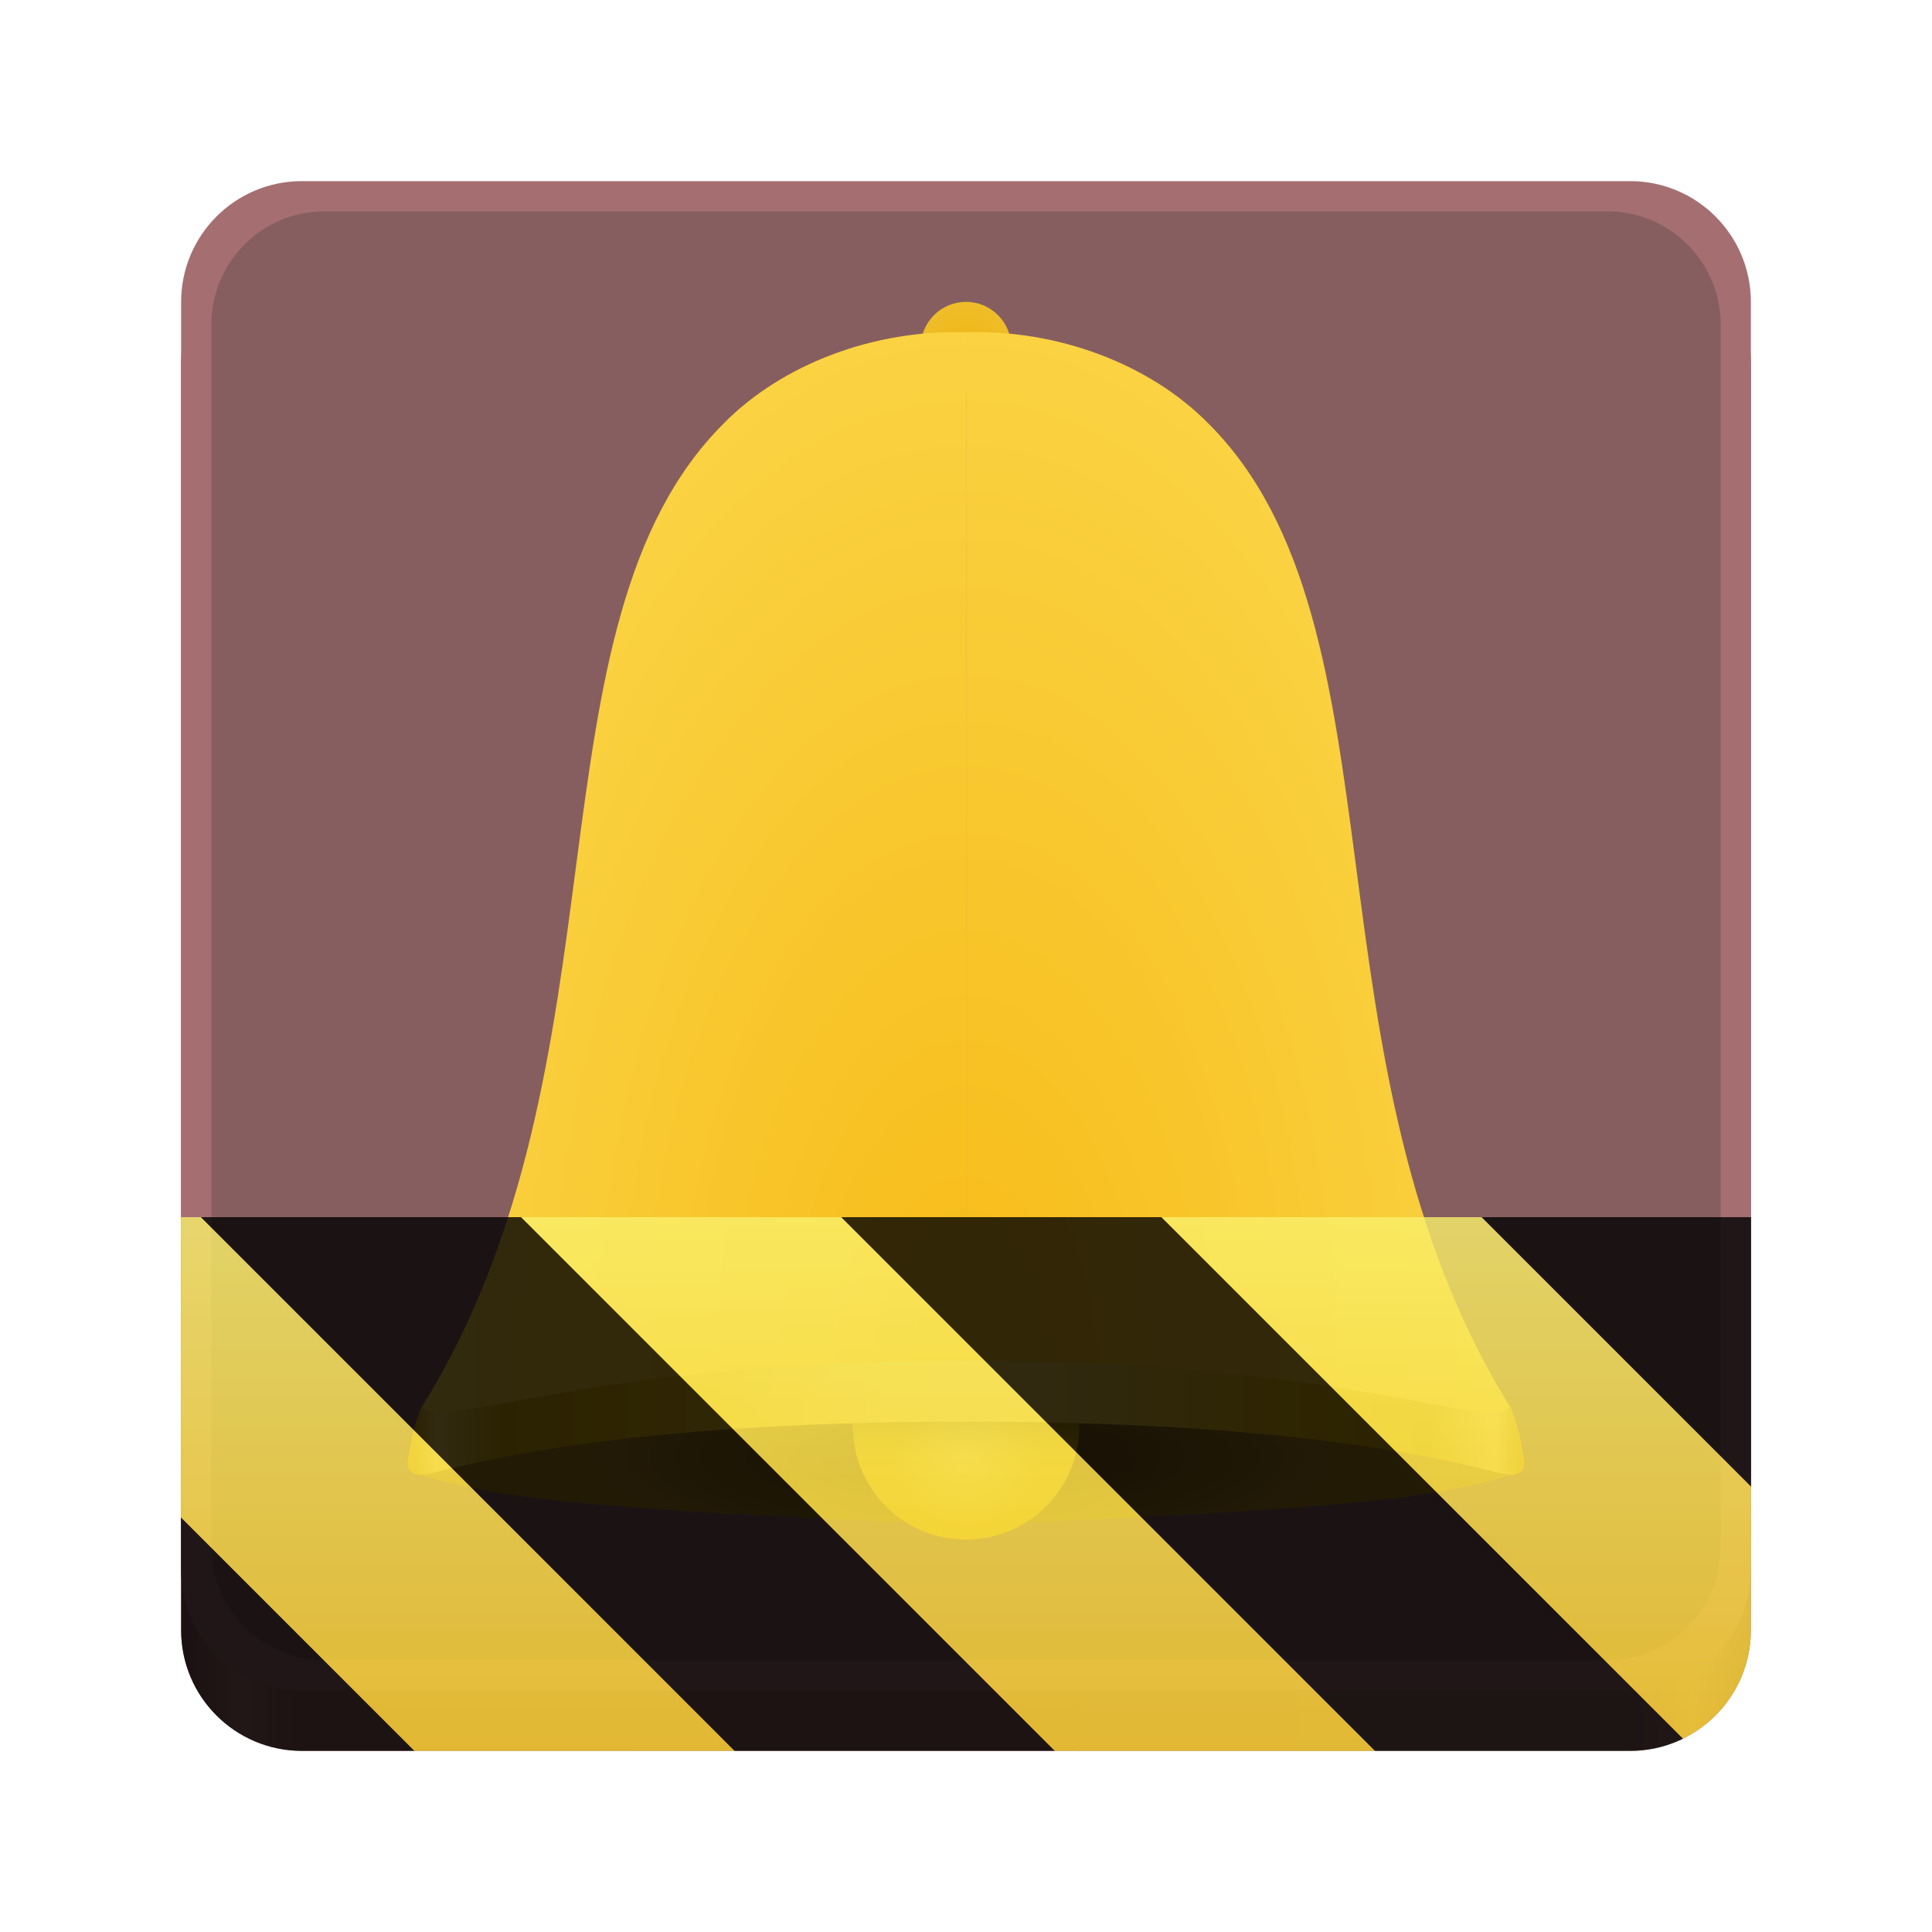
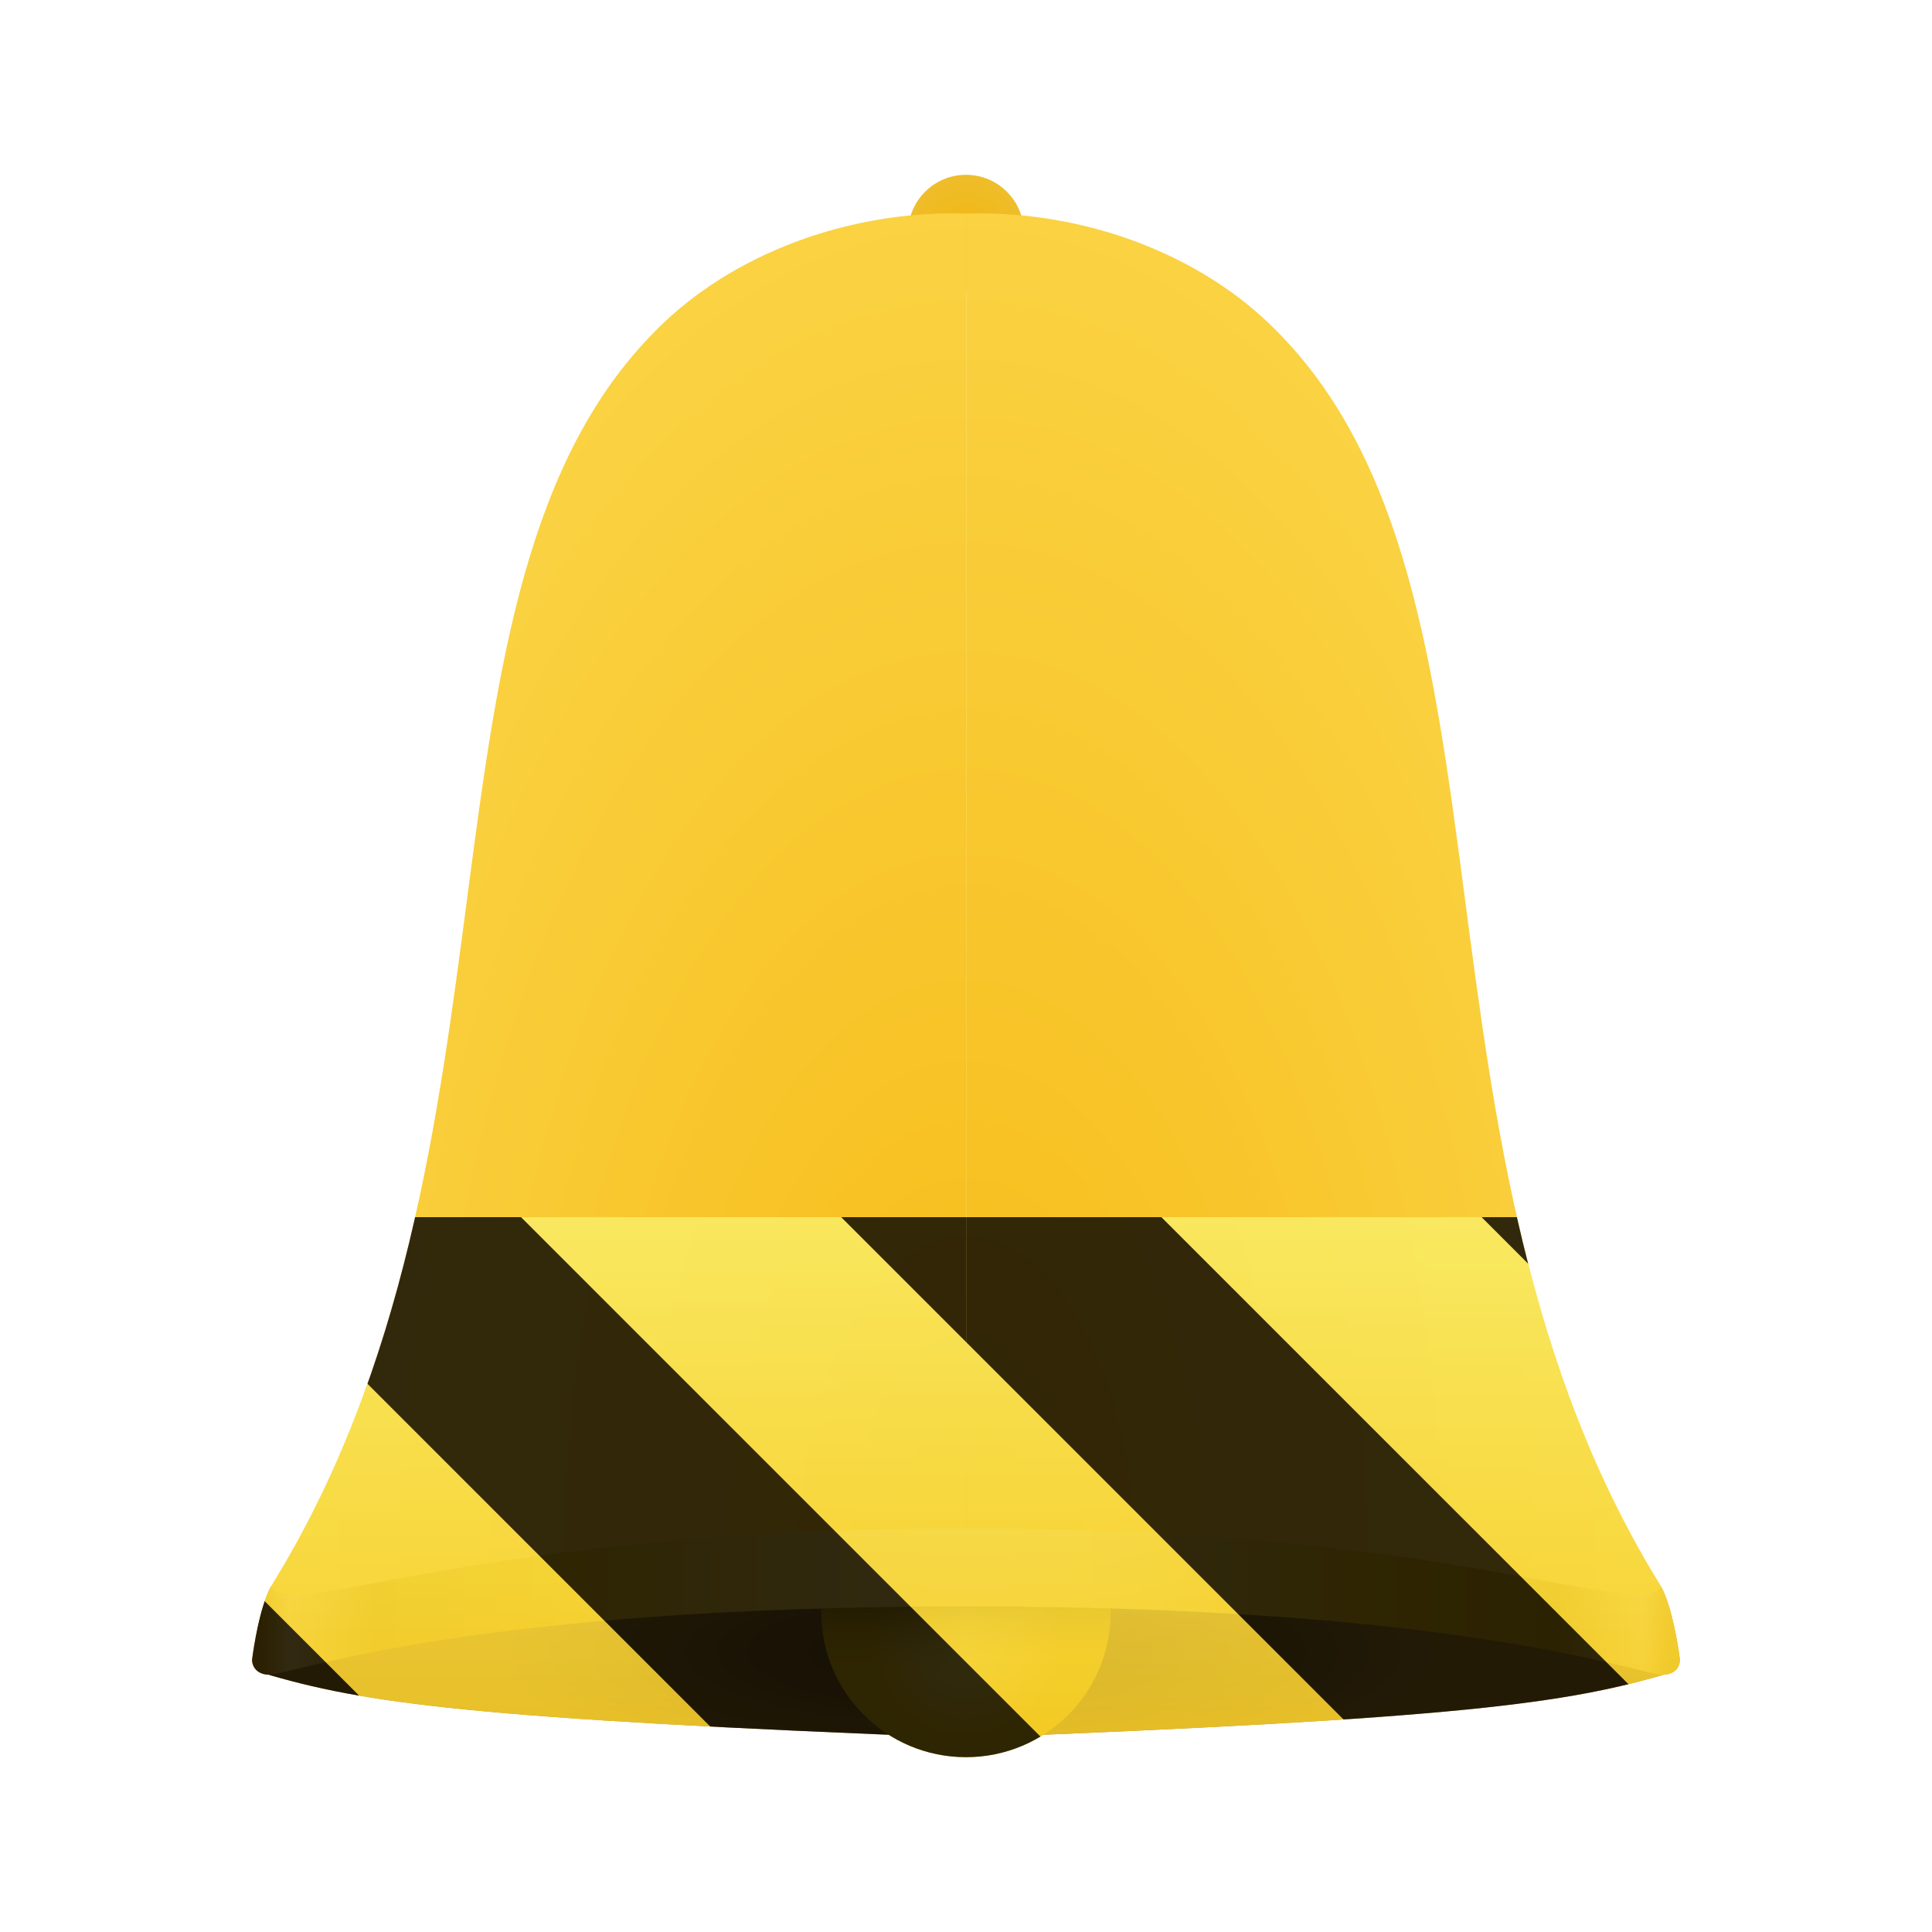
<svg xmlns="http://www.w3.org/2000/svg" height="128px" viewBox="0 0 128 128" width="128px">
-   <linearGradient id="a" gradientTransform="matrix(0.232143 0 0 0.328947 -8.566908 263.827)" gradientUnits="userSpaceOnUse" x1="88.596" x2="536.596" y1="-449.394" y2="-449.394">
-     <stop offset="0" stop-color="#815254" />
-     <stop offset="0.038" stop-color="#a87576" />
-     <stop offset="0.077" stop-color="#8f5d5e" />
-     <stop offset="0.923" stop-color="#926364" />
-     <stop offset="0.962" stop-color="#a87577" />
-     <stop offset="1" stop-color="#815254" />
-   </linearGradient>
-   <radialGradient id="b" cx="63.999" cy="267.129" gradientTransform="matrix(0.973713 -0.00017397 0.00004341 0.253007 1.672693 28.96)" gradientUnits="userSpaceOnUse" r="25.24">
+   <radialGradient id="a" cx="63.999" cy="267.129" gradientTransform="matrix(1.244883 -0.00022241 0.00005549 0.323468 -15.68462 23.03646)" gradientUnits="userSpaceOnUse" r="25.24">
    <stop offset="0" stop-color="#614414" />
    <stop offset="1" stop-color="#ae821e" />
  </radialGradient>
-   <radialGradient id="c" cx="64" cy="23" gradientUnits="userSpaceOnUse" r="3">
+   <radialGradient id="b" cx="64" cy="15.417" gradientUnits="userSpaceOnUse" r="3.835">
    <stop offset="0" stop-color="#f2b814" />
    <stop offset="1" stop-color="#eebd2a" />
  </radialGradient>
-   <radialGradient id="d" cx="64.001" cy="260.461" gradientTransform="matrix(1.250037 0 0 1.25 -16.00217 -229.2504)" gradientUnits="userSpaceOnUse" r="4">
+   <radialGradient id="c" cx="64.001" cy="260.461" gradientTransform="matrix(1.598161 0 0 1.598114 -38.28176 -307.0831)" gradientUnits="userSpaceOnUse" r="4">
    <stop offset="0" stop-color="#f2d853" />
    <stop offset="1" stop-color="#e8b808" />
  </radialGradient>
-   <linearGradient id="e" gradientTransform="matrix(1.07146 0 0 1.071429 -4.573515 -193.9823)" gradientUnits="userSpaceOnUse" x1="64" x2="64" y1="262.25" y2="272.254">
+   <linearGradient id="d" gradientTransform="matrix(1.369852 0 0 1.369812 -23.67034 -261.9932)" gradientUnits="userSpaceOnUse" x1="64" x2="64" y1="262.25" y2="272.254">
    <stop offset="0.609" stop-color="#302603" stop-opacity="0.431" />
    <stop offset="1" stop-color="#e4b50c" stop-opacity="0" />
  </linearGradient>
-   <radialGradient id="f" cx="64.012" cy="244.674" gradientTransform="matrix(2.921191 0.00006607 -0.00012304 5.573105 -122.9611 -1271.933)" gradientUnits="userSpaceOnUse" r="12.5">
+   <radialGradient id="e" cx="64.012" cy="244.674" gradientTransform="matrix(3.734716 0.00008448 -0.0001573 7.125163 -175.0278 -1640.144)" gradientUnits="userSpaceOnUse" r="12.5">
    <stop offset="0" stop-color="#f7bb17" />
    <stop offset="1" stop-color="#fad242" />
  </radialGradient>
-   <linearGradient id="g" gradientTransform="matrix(1.12354 0 0 1.164751 -3.971724 -221.4223)" gradientUnits="userSpaceOnUse" x1="28" x2="92.998" y1="272.05" y2="272.05">
+   <linearGradient id="f" gradientTransform="matrix(1.436436 0 0 1.489124 -22.90095 -297.0751)" gradientUnits="userSpaceOnUse" x1="28" x2="92.998" y1="272.05" y2="272.05">
    <stop offset="0" stop-color="#d7a008" />
    <stop offset="0.02" stop-color="#f6d056" />
    <stop offset="0.08" stop-color="#d7ab09" />
    <stop offset="0.197" stop-color="#e8b708" />
    <stop offset="0.4" stop-color="#f1ca46" />
    <stop offset="0.5" stop-color="#f0cf51" />
    <stop offset="0.6" stop-color="#f1ca46" />
    <stop offset="0.8" stop-color="#e8b708" />
    <stop offset="0.92" stop-color="#d7ab09" />
    <stop offset="0.98" stop-color="#f6d056" />
    <stop offset="1" stop-color="#d7a008" />
  </linearGradient>
+   <clipPath id="g">
+     <rect height="128" width="128" />
+   </clipPath>
  <clipPath id="h">
    <rect height="128" width="128" />
  </clipPath>
-   <clipPath id="i">
-     <rect height="128" width="128" />
-   </clipPath>
-   <filter id="j" height="100%" width="100%" x="0%" y="0%">
+   <filter id="i" height="100%" width="100%" x="0%" y="0%">
    <feColorMatrix in="SourceGraphic" type="matrix" values="0 0 0 0 1 0 0 0 0 1 0 0 0 0 1 0 0 0 1 0" />
  </filter>
-   <mask id="k">
-     <g clip-path="url(#i)" filter="url(#j)">
-       <g clip-path="url(#h)">
-         <path d="m 20 16 h 88 c 4.418 0 8 3.582 8 8 v 84 c 0 4.418 -3.582 8 -8 8 h -88 c -4.418 0 -8 -3.582 -8 -8 v -84 c 0 -4.418 3.582 -8 8 -8 z m 0 0" fill="url(#a)" />
-         <path d="m 20 12 h 88 c 4.418 0 8 3.582 8 8 v 84 c 0 4.418 -3.582 8 -8 8 h -88 c -4.418 0 -8 -3.582 -8 -8 v -84 c 0 -4.418 3.582 -8 8 -8 z m 0 0" fill="#a56f72" />
-         <path d="m 21.5 14 h 85 c 4.141 0 7.5 3.359 7.5 7.5 v 81 c 0 4.141 -3.359 7.5 -7.5 7.5 h -85 c -4.141 0 -7.5 -3.359 -7.5 -7.5 v -81 c 0 -4.141 3.359 -7.5 7.5 -7.5 z m 0 0" fill="#875e5f" />
-         <path d="m 64 93.43 s -34.926 1.805 -36.82 3.613 c -0.023 0.328 0 0.445 0.309 0.574 c 5.355 1.617 11.012 2.398 36.512 3.383 z m 0.004 0 s 34.926 1.805 36.816 3.613 c 0.027 0.328 0 0.445 -0.305 0.574 c -5.355 1.617 -11.012 2.398 -36.512 3.383 z m 0 0" fill="url(#b)" />
-         <path d="m 67 23 c 0 1.656 -1.344 3 -3 3 s -3 -1.344 -3 -3 s 1.344 -3 3 -3 s 3 1.344 3 3 z m 0 0" fill="url(#c)" />
-         <path d="m 71.5 94.5 c 0 4.141 -3.359 7.5 -7.5 7.5 s -7.5 -3.359 -7.5 -7.5 s 3.359 -7.5 7.5 -7.5 s 7.5 3.359 7.5 7.5 z m 0 0" fill="url(#d)" />
-         <path d="m 71.5 94.5 c 0 4.141 -3.359 7.5 -7.5 7.5 s -7.5 -3.359 -7.5 -7.5 s 3.359 -7.5 7.5 -7.5 s 7.5 3.359 7.5 7.5 z m 0 0" fill="url(#e)" />
-         <path d="m 64 22.012 c -6.07 -0.188 -12.176 2.098 -16.066 6.055 c -13.453 13.441 -5.867 42.449 -19.961 65.109 c -0.363 0.758 -0.883 2.516 -0.777 3.359 l 36.805 -4.367 z m 0.004 0 c 6.074 -0.188 12.176 2.098 16.066 6.055 c 13.453 13.441 5.867 42.449 19.961 65.109 c 0.363 0.758 0.883 2.516 0.777 3.359 l -36.805 -4.367 z m 0 0" fill="url(#f)" />
-         <path d="m 64 90.148 c -25.316 0 -34.781 4.793 -36.027 3.027 c -0.559 1.02 -0.887 3.105 -0.973 3.789 c 0.031 0.602 0.57 0.797 0.973 0.754 c 1.605 -0.168 10.711 -3.531 36.027 -3.531 z m 0 0 c 25.316 0 34.781 4.793 36.027 3.027 c 0.559 1.02 0.887 3.105 0.973 3.789 c -0.031 0.602 -0.57 0.797 -0.973 0.754 c -1.605 -0.168 -10.711 -3.531 -36.027 -3.531 z m 0 0" fill="url(#g)" />
+   <mask id="j">
+     <g clip-path="url(#h)" filter="url(#i)">
+       <g clip-path="url(#g)">
+         <path d="m 64 105.461 s -44.652 2.305 -47.074 4.621 c -0.031 0.418 0 0.566 0.395 0.734 c 6.852 2.062 14.074 3.062 46.68 4.32 z m 0.008 0 s 44.652 2.305 47.066 4.621 c 0.035 0.418 0 0.566 -0.387 0.734 c -6.852 2.062 -14.082 3.062 -46.68 4.32 z m 0 0" fill="url(#a)" />
+         <path d="m 67.836 15.418 c 0 2.117 -1.719 3.836 -3.836 3.836 s -3.836 -1.719 -3.836 -3.836 c 0 -2.117 1.719 -3.836 3.836 -3.836 s 3.836 1.719 3.836 3.836 z m 0 0" fill="url(#b)" />
+         <path d="m 73.586 106.832 c 0 5.289 -4.289 9.586 -9.586 9.586 s -9.586 -4.297 -9.586 -9.586 c 0 -5.297 4.289 -9.594 9.586 -9.594 s 9.586 4.297 9.586 9.594 z m 0 0" fill="url(#c)" />
+         <path d="m 73.586 106.832 c 0 5.289 -4.289 9.586 -9.586 9.586 s -9.586 -4.297 -9.586 -9.586 c 0 -5.297 4.289 -9.594 9.586 -9.594 s 9.586 4.297 9.586 9.594 z m 0 0" fill="url(#d)" />
+         <path d="m 64 14.148 c -7.758 -0.234 -15.566 2.684 -20.543 7.742 c -17.199 17.188 -7.5 54.277 -25.52 83.246 c -0.461 0.965 -1.125 3.215 -0.992 4.297 l 47.055 -5.59 z m 0.008 0 c 7.766 -0.234 15.566 2.684 20.535 7.742 c 17.199 17.188 7.504 54.277 25.523 83.246 c 0.461 0.965 1.129 3.215 0.996 4.297 l -47.055 -5.59 z m 0 0" fill="url(#e)" />
+         <path d="m 64 101.266 c -32.367 0 -44.465 6.129 -46.062 3.871 c -0.715 1.305 -1.133 3.969 -1.242 4.844 c 0.043 0.77 0.727 1.02 1.242 0.965 c 2.051 -0.215 13.695 -4.516 46.062 -4.516 z m 0 0 c 32.367 0 44.465 6.129 46.062 3.871 c 0.715 1.305 1.133 3.969 1.242 4.844 c -0.043 0.77 -0.727 1.02 -1.242 0.965 c -2.051 -0.215 -13.695 -4.516 -46.062 -4.516 z m 0 0" fill="url(#f)" />
      </g>
    </g>
  </mask>
-   <mask id="l">
-     <g filter="url(#j)">
+   <mask id="k">
+     <g filter="url(#i)">
      <rect fill-opacity="0.8" height="128" width="128" />
    </g>
  </mask>
-   <linearGradient id="m" gradientTransform="matrix(0 0.37 -0.98462 0 295.385 -30.36)" gradientUnits="userSpaceOnUse" x1="300" x2="428" y1="235" y2="235">
+   <linearGradient id="l" gradientTransform="matrix(0 0.37 -0.98462 0 295.385 -30.36)" gradientUnits="userSpaceOnUse" x1="300" x2="428" y1="235" y2="235">
    <stop offset="0" stop-color="#f9f06b" />
    <stop offset="1" stop-color="#f5c211" />
  </linearGradient>
+   <clipPath id="m">
+     <rect height="128" width="128" />
+   </clipPath>
  <clipPath id="n">
    <rect height="128" width="128" />
  </clipPath>
-   <clipPath id="o">
-     <rect height="128" width="128" />
-   </clipPath>
-   <path d="m 20 16 h 88 c 4.418 0 8 3.582 8 8 v 84 c 0 4.418 -3.582 8 -8 8 h -88 c -4.418 0 -8 -3.582 -8 -8 v -84 c 0 -4.418 3.582 -8 8 -8 z m 0 0" fill="url(#a)" />
-   <path d="m 20 12 h 88 c 4.418 0 8 3.582 8 8 v 84 c 0 4.418 -3.582 8 -8 8 h -88 c -4.418 0 -8 -3.582 -8 -8 v -84 c 0 -4.418 3.582 -8 8 -8 z m 0 0" fill="#a56f72" />
-   <path d="m 21.5 14 h 85 c 4.141 0 7.5 3.359 7.5 7.5 v 81 c 0 4.141 -3.359 7.5 -7.5 7.5 h -85 c -4.141 0 -7.5 -3.359 -7.5 -7.5 v -81 c 0 -4.141 3.359 -7.5 7.5 -7.5 z m 0 0" fill="#875e5f" />
-   <path d="m 64 93.43 s -34.926 1.805 -36.82 3.613 c -0.023 0.328 0 0.445 0.309 0.574 c 5.355 1.617 11.012 2.398 36.512 3.383 z m 0.004 0 s 34.926 1.805 36.816 3.613 c 0.027 0.328 0 0.445 -0.305 0.574 c -5.355 1.617 -11.012 2.398 -36.512 3.383 z m 0 0" fill="url(#b)" />
-   <path d="m 67 23 c 0 1.656 -1.344 3 -3 3 s -3 -1.344 -3 -3 s 1.344 -3 3 -3 s 3 1.344 3 3 z m 0 0" fill="url(#c)" />
-   <path d="m 71.5 94.5 c 0 4.141 -3.359 7.5 -7.5 7.5 s -7.5 -3.359 -7.5 -7.5 s 3.359 -7.5 7.5 -7.5 s 7.5 3.359 7.5 7.5 z m 0 0" fill="url(#d)" />
-   <path d="m 71.5 94.5 c 0 4.141 -3.359 7.5 -7.5 7.5 s -7.5 -3.359 -7.5 -7.5 s 3.359 -7.5 7.5 -7.5 s 7.5 3.359 7.5 7.5 z m 0 0" fill="url(#e)" />
-   <path d="m 64 22.012 c -6.07 -0.188 -12.176 2.098 -16.066 6.055 c -13.453 13.441 -5.867 42.449 -19.961 65.109 c -0.363 0.758 -0.883 2.516 -0.777 3.359 l 36.805 -4.367 z m 0.004 0 c 6.074 -0.188 12.176 2.098 16.066 6.055 c 13.453 13.441 5.867 42.449 19.961 65.109 c 0.363 0.758 0.883 2.516 0.777 3.359 l -36.805 -4.367 z m 0 0" fill="url(#f)" />
-   <path d="m 64 90.148 c -25.316 0 -34.781 4.793 -36.027 3.027 c -0.559 1.02 -0.887 3.105 -0.973 3.789 c 0.031 0.602 0.57 0.797 0.973 0.754 c 1.605 -0.168 10.711 -3.531 36.027 -3.531 z m 0 0 c 25.316 0 34.781 4.793 36.027 3.027 c 0.559 1.02 0.887 3.105 0.973 3.789 c -0.031 0.602 -0.57 0.797 -0.973 0.754 c -1.605 -0.168 -10.711 -3.531 -36.027 -3.531 z m 0 0" fill="url(#g)" />
-   <g clip-path="url(#o)" mask="url(#k)">
-     <g clip-path="url(#n)" mask="url(#l)">
-       <path d="m 128 80.641 v 47.359 h -128 v -47.359 z m 0 0" fill="url(#m)" />
+   <path d="m 64 105.461 s -44.652 2.305 -47.074 4.621 c -0.031 0.418 0 0.566 0.395 0.734 c 6.852 2.062 14.074 3.062 46.68 4.32 z m 0.008 0 s 44.652 2.305 47.066 4.621 c 0.035 0.418 0 0.566 -0.387 0.734 c -6.852 2.062 -14.082 3.062 -46.68 4.32 z m 0 0" fill="url(#a)" />
+   <path d="m 67.836 15.418 c 0 2.117 -1.719 3.836 -3.836 3.836 s -3.836 -1.719 -3.836 -3.836 c 0 -2.117 1.719 -3.836 3.836 -3.836 s 3.836 1.719 3.836 3.836 z m 0 0" fill="url(#b)" />
+   <path d="m 73.586 106.832 c 0 5.289 -4.289 9.586 -9.586 9.586 s -9.586 -4.297 -9.586 -9.586 c 0 -5.297 4.289 -9.594 9.586 -9.594 s 9.586 4.297 9.586 9.594 z m 0 0" fill="url(#c)" />
+   <path d="m 73.586 106.832 c 0 5.289 -4.289 9.586 -9.586 9.586 s -9.586 -4.297 -9.586 -9.586 c 0 -5.297 4.289 -9.594 9.586 -9.594 s 9.586 4.297 9.586 9.594 z m 0 0" fill="url(#d)" />
+   <path d="m 64 14.148 c -7.758 -0.234 -15.566 2.684 -20.543 7.742 c -17.199 17.188 -7.5 54.277 -25.52 83.246 c -0.461 0.965 -1.125 3.215 -0.992 4.297 l 47.055 -5.59 z m 0.008 0 c 7.766 -0.234 15.566 2.684 20.535 7.742 c 17.199 17.188 7.504 54.277 25.523 83.246 c 0.461 0.965 1.129 3.215 0.996 4.297 l -47.055 -5.59 z m 0 0" fill="url(#e)" />
+   <path d="m 64 101.266 c -32.367 0 -44.465 6.129 -46.062 3.871 c -0.715 1.305 -1.133 3.969 -1.242 4.844 c 0.043 0.77 0.727 1.02 1.242 0.965 c 2.051 -0.215 13.695 -4.516 46.062 -4.516 z m 0 0 c 32.367 0 44.465 6.129 46.062 3.871 c 0.715 1.305 1.133 3.969 1.242 4.844 c -0.043 0.77 -0.727 1.02 -1.242 0.965 c -2.051 -0.215 -13.695 -4.516 -46.062 -4.516 z m 0 0" fill="url(#f)" />
+   <g clip-path="url(#n)" mask="url(#j)">
+     <g clip-path="url(#m)" mask="url(#k)">
+       <path d="m 128 80.641 v 47.359 h -128 v -47.359 z m 0 0" fill="url(#l)" />
      <path d="m 13.309 80.641 l 47.355 47.359 h 21.215 l -47.359 -47.359 z m 42.422 0 l 47.363 47.359 h 21.215 l -47.363 -47.359 z m 42.43 0 l 29.84 29.84 v -21.211 l -8.629 -8.629 z m -98.16 7.906 v 21.215 l 18.238 18.238 h 21.215 z m 0 0" />
    </g>
  </g>
</svg>
